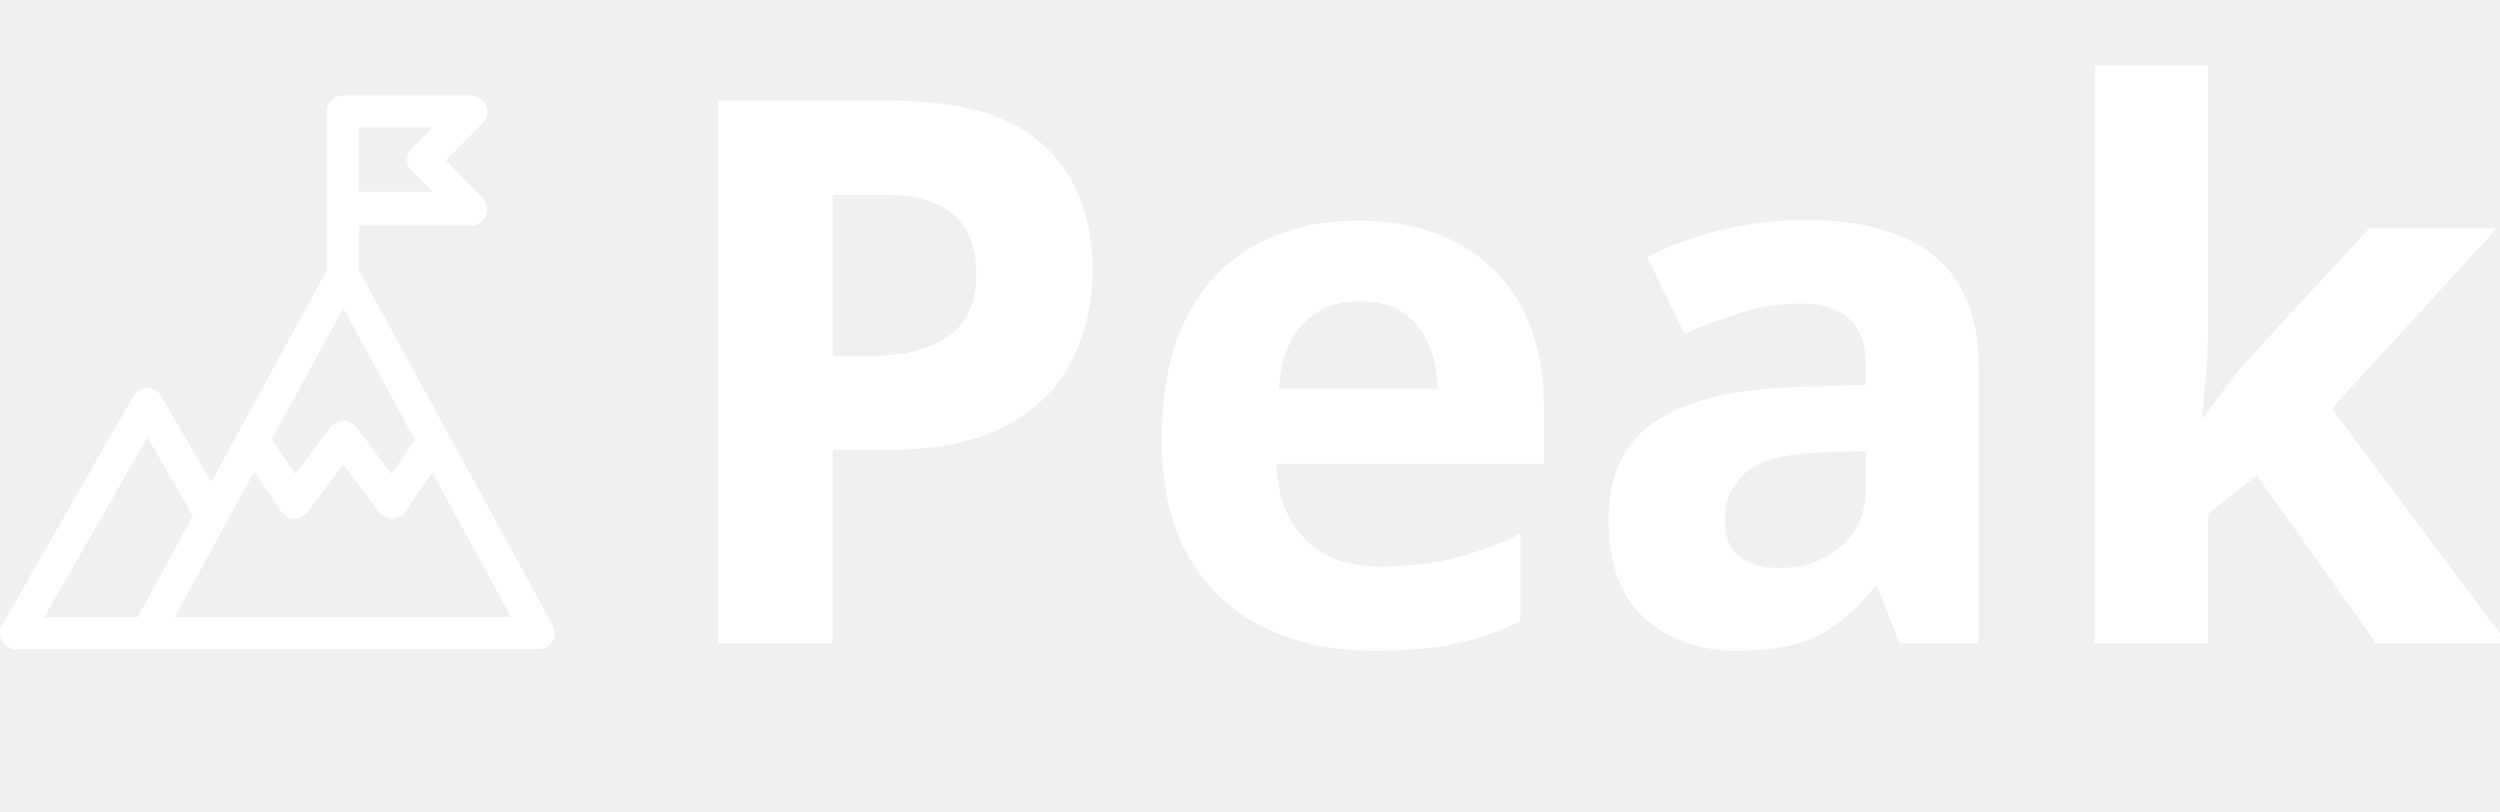
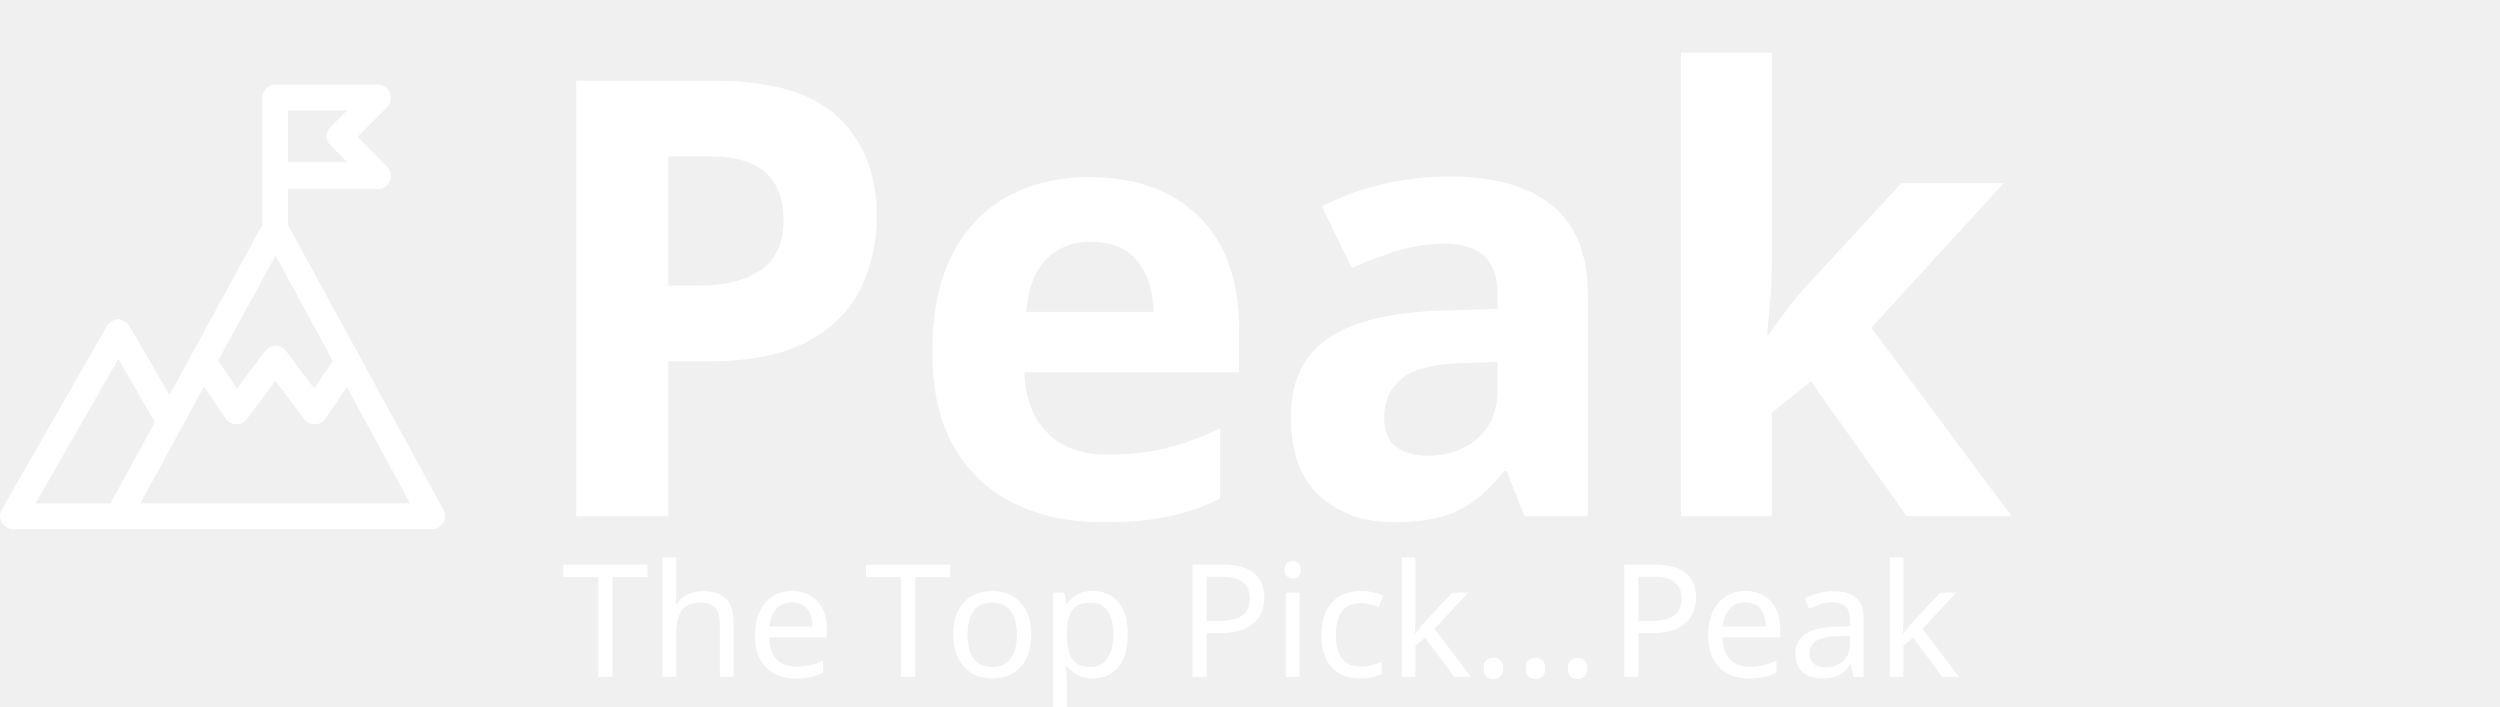
- <svg xmlns="http://www.w3.org/2000/svg" id="Layer_1" data-name="Layer 1" viewBox="0 0 1480.53 480.37">
+ <svg xmlns="http://www.w3.org/2000/svg" id="Layer_1" data-name="Layer 1" viewBox="0 0 1844.94 521.43">
  <defs>
-     <style>.cls-1,.cls-2{fill:#fff;}.cls-2{font-size:450px;font-family:Ubuntu-Bold, Ubuntu;font-weight:700;letter-spacing:-0.01em;}.cls-3{letter-spacing:0em;}</style>
+     <style>.cls-1,.cls-2,.cls-4{fill:#fff;}.cls-2{font-size:450px;font-family:Ubuntu-Bold, Ubuntu;font-weight:700;letter-spacing:-0.01em;}.cls-3{letter-spacing:0em;}.cls-4{font-size:116px;font-family:Ubuntu;}.cls-5{letter-spacing:-0.05em;}.cls-6{letter-spacing:-0.03em;}</style>
  </defs>
-   <path class="cls-1" d="M485.77,539.78C483.36,535.34,371,329.58,371,329.58V303h66.18a9.63,9.63,0,0,0,7-16.43L422.43,264.5l21.64-21.92A9.85,9.85,0,0,0,447,235a9.57,9.57,0,0,0-9.49-9H361.62a9.62,9.62,0,0,0-9.62,9.62v93.95L283.6,455,254,404.18a10.93,10.93,0,0,0-8.32-5.18h0a10.94,10.94,0,0,0-8.32,5.22L159.75,539.59A9.62,9.62,0,0,0,168.09,554H477.32a9.62,9.62,0,0,0,8.45-14.22ZM371,245h43.57l-12.29,12.28a9.51,9.51,0,0,0,0,13.44L414.57,283H371Zm-9.18,107.13,42.29,77.77-13.79,20.29-20.78-27.71a9.63,9.63,0,0,0-15.4,0l-20.78,27.71-13.95-20.52ZM184.7,535l61.08-106.5,27,46.52L240,535ZM262,535,309,448.89l15.86,23.36a9.94,9.94,0,0,0,4.21,3.58,9.66,9.66,0,0,0,11.56-3.06l21.17-28.23L383,472.77a9.61,9.61,0,0,0,7.7,3.85h.22a9.66,9.66,0,0,0,7.74-4.22l15.78-23.23L461.13,535Z" transform="translate(-158.47 -169.51)" />
+   <path class="cls-1" d="M485.77,539.78C483.36,535.34,371,329.58,371,329.58V303h66.18a9.63,9.63,0,0,0,7-16.43L422.43,264.5l21.64-21.92A9.85,9.85,0,0,0,447,235a9.57,9.57,0,0,0-9.49-9H361.62a9.62,9.62,0,0,0-9.62,9.62v93.95L283.6,455,254,404.18a10.93,10.93,0,0,0-8.32-5.18h0a10.94,10.94,0,0,0-8.32,5.22L159.75,539.59A9.62,9.62,0,0,0,168.09,554H477.32a9.62,9.62,0,0,0,8.45-14.22ZM371,245h43.57l-12.29,12.28a9.51,9.51,0,0,0,0,13.44L414.57,283H371Zm-9.18,107.13,42.29,77.77-13.79,20.29-20.78-27.71a9.63,9.63,0,0,0-15.4,0l-20.78,27.71-13.95-20.52ZM184.7,535l61.08-106.5,27,46.52L240,535ZM262,535,309,448.89l15.86,23.36a9.94,9.94,0,0,0,4.21,3.58,9.66,9.66,0,0,0,11.56-3.06l21.17-28.23L383,472.77a9.61,9.61,0,0,0,7.7,3.85h.22a9.66,9.66,0,0,0,7.74-4.22l15.78-23.23L461.13,535Z" transform="translate(-158.47 -163.51)" />
  <text class="cls-2" transform="translate(384.71 380.92)">P<tspan class="cls-3" x="283.05" y="0">eak</tspan>
  </text>
+   <text class="cls-4" transform="translate(414.53 499.51)">The <tspan class="cls-5" x="223.41" y="0">T</tspan>
+     <tspan x="282.57" y="0">op Pick... </tspan>
+     <tspan class="cls-6" x="772.89" y="0">P</tspan>
+     <tspan x="839.7" y="0">eak</tspan>
+   </text>
</svg>
